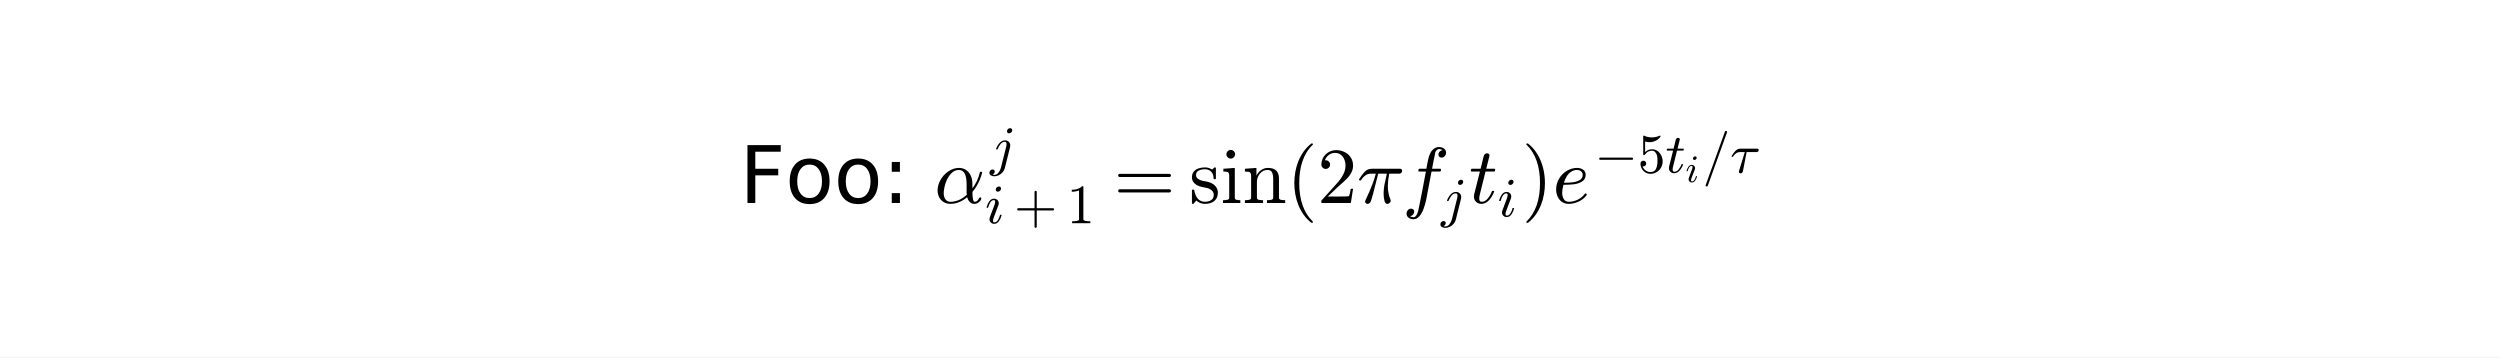
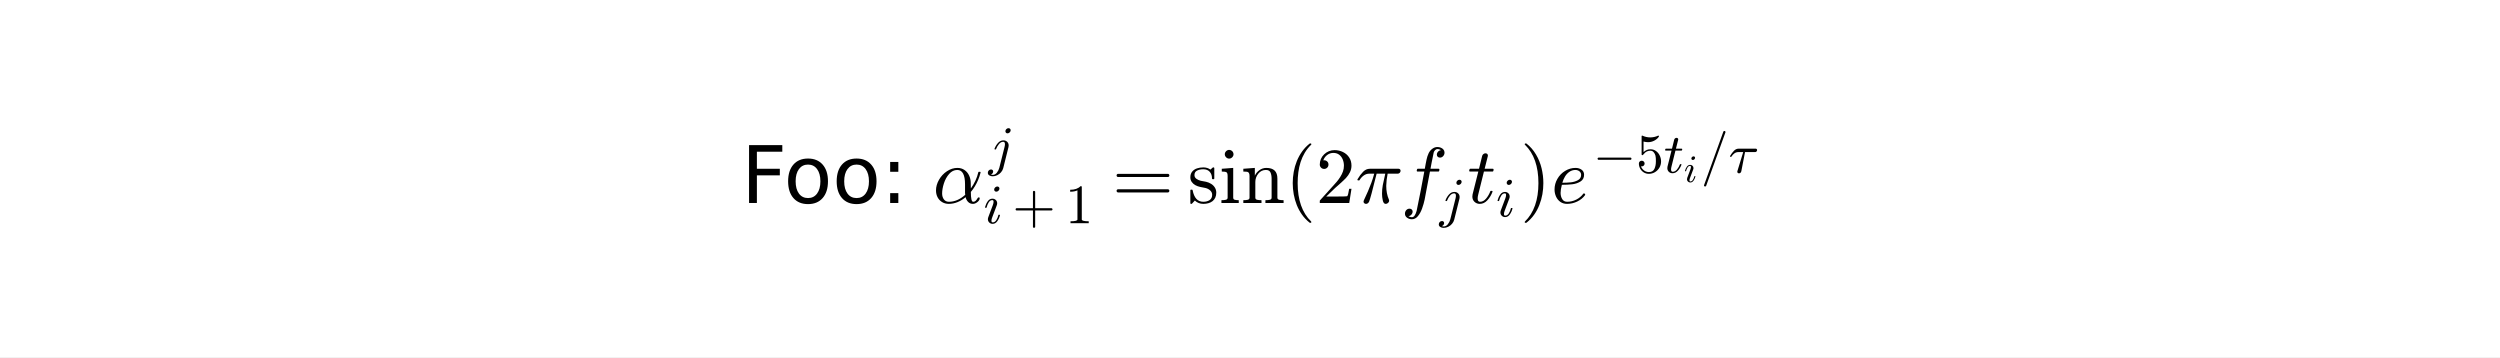
- <svg xmlns="http://www.w3.org/2000/svg" xmlns:xlink="http://www.w3.org/1999/xlink" height="54pt" version="1.1" viewBox="0 0 378 54" width="378pt">
+ <svg xmlns="http://www.w3.org/2000/svg" xmlns:xlink="http://www.w3.org/1999/xlink" width="378pt" height="54pt" viewBox="0 0 378 54" version="1.1">
  <defs>
-     <style type="text/css">
- *{stroke-linecap:butt;stroke-linejoin:round;}
-   </style>
+     <style type="text/css">*{stroke-linejoin: round; stroke-linecap: butt}</style>
  </defs>
  <g id="figure_1">
    <g id="patch_1">
-       <path d="M 0 54  L 378 54  L 378 0  L 0 0  z " style="fill:#ffffff;" />
+       <path d="M 0 54  L 378 54  L 378 0  L 0 0  z " style="fill: #ffffff" />
    </g>
    <g id="text_1">
-       <defs>
-         <path d="M 4.984 0  L 4.984 2.688  Q 4.984 2.938 5.172 3.219  L 20.703 20.406  Q 24.219 24.219 26.406 26.797  Q 28.609 29.391 30.75 32.766  Q 32.906 36.141 34.156 39.625  Q 35.406 43.109 35.406 47.016  Q 35.406 51.125 33.891 54.859  Q 32.375 58.594 29.375 60.844  Q 26.375 63.094 22.125 63.094  Q 17.781 63.094 14.312 60.469  Q 10.844 57.859 9.422 53.719  Q 9.812 53.812 10.5 53.812  Q 12.75 53.812 14.328 52.297  Q 15.922 50.781 15.922 48.391  Q 15.922 46.094 14.328 44.5  Q 12.75 42.922 10.5 42.922  Q 8.156 42.922 6.562 44.547  Q 4.984 46.188 4.984 48.391  Q 4.984 52.156 6.391 55.438  Q 7.812 58.734 10.469 61.297  Q 13.141 63.875 16.484 65.234  Q 19.828 66.609 23.578 66.609  Q 29.297 66.609 34.219 64.188  Q 39.156 61.766 42.031 57.344  Q 44.922 52.938 44.922 47.016  Q 44.922 42.672 43.016 38.766  Q 41.109 34.859 38.125 31.656  Q 35.156 28.469 30.516 24.406  Q 25.875 20.359 24.422 19  L 13.094 8.109  L 22.703 8.109  Q 29.781 8.109 34.547 8.219  Q 39.312 8.344 39.594 8.594  Q 40.766 9.859 42 17.828  L 44.922 17.828  L 42.094 0  z " id="Cmr10-32" />
-         <path d="M 3.328 -0.297  L 3.328 16.016  Q 3.328 16.797 4.203 16.797  L 5.422 16.797  Q 6 16.797 6.203 16.016  Q 8.984 1.516 19.672 1.516  Q 24.422 1.516 27.609 3.656  Q 30.812 5.812 30.812 10.297  Q 30.812 13.531 28.312 15.797  Q 25.828 18.062 22.406 18.891  L 15.719 20.219  Q 12.359 20.953 9.594 22.453  Q 6.844 23.969 5.078 26.484  Q 3.328 29 3.328 32.328  Q 3.328 36.719 5.641 39.516  Q 7.953 42.328 11.656 43.578  Q 15.375 44.828 19.672 44.828  Q 24.812 44.828 28.609 42.094  L 31.5 44.578  Q 31.5 44.828 31.984 44.828  L 32.719 44.828  Q 33.016 44.828 33.25 44.547  Q 33.5 44.281 33.5 44  L 33.5 30.906  Q 33.5 29.984 32.719 29.984  L 31.5 29.984  Q 30.609 29.984 30.609 30.906  Q 30.609 36.141 27.703 39.312  Q 24.812 42.484 19.578 42.484  Q 15.094 42.484 11.797 40.812  Q 8.5 39.156 8.5 35.109  Q 8.5 32.328 10.859 30.547  Q 13.234 28.766 16.406 27.984  L 23.188 26.703  Q 26.609 25.922 29.562 24.062  Q 32.516 22.219 34.25 19.375  Q 35.984 16.547 35.984 12.984  Q 35.984 9.375 34.734 6.703  Q 33.5 4.047 31.266 2.281  Q 29.047 0.531 26.016 -0.297  Q 23 -1.125 19.672 -1.125  Q 13.422 -1.125 8.984 3.078  L 5.328 -0.875  Q 5.328 -1.125 4.781 -1.125  L 4.203 -1.125  Q 3.328 -1.125 3.328 -0.297  " id="Cmr10-73" />
-         <path d="M 6.5 -25  Q 5.609 -25 5.609 -24.125  Q 5.609 -23.688 5.812 -23.484  Q 22.906 -6.781 22.906 25  Q 22.906 56.781 6 73.297  Q 5.609 73.531 5.609 74.125  Q 5.609 74.469 5.875 74.734  Q 6.156 75 6.5 75  L 7.422 75  Q 7.719 75 7.906 74.812  Q 15.094 69.141 19.875 61.031  Q 24.656 52.938 26.875 43.75  Q 29.109 34.578 29.109 25  Q 29.109 17.922 27.906 11.062  Q 26.703 4.203 24.094 -2.453  Q 21.484 -9.125 17.484 -14.766  Q 13.484 -20.406 7.906 -24.812  Q 7.719 -25 7.422 -25  z " id="Cmr10-29" />
-         <path d="M 2.984 0  L 2.984 3.516  Q 6.391 3.516 8.594 4.047  Q 10.797 4.594 10.797 6.688  L 10.797 33.984  Q 10.797 36.672 9.984 37.859  Q 9.188 39.062 7.672 39.328  Q 6.156 39.594 2.984 39.594  L 2.984 43.109  L 17.484 44.188  L 17.484 34.422  Q 19.484 38.719 23.406 41.453  Q 27.344 44.188 31.984 44.188  Q 38.922 44.188 42.406 40.859  Q 45.906 37.547 45.906 30.719  L 45.906 6.688  Q 45.906 4.594 48.094 4.047  Q 50.297 3.516 53.719 3.516  L 53.719 0  L 30.812 0  L 30.812 3.516  Q 34.234 3.516 36.422 4.047  Q 38.625 4.594 38.625 6.688  L 38.625 30.422  Q 38.625 35.297 37.203 38.453  Q 35.797 41.609 31.391 41.609  Q 25.594 41.609 21.844 36.969  Q 18.109 32.328 18.109 26.422  L 18.109 6.688  Q 18.109 4.594 20.312 4.047  Q 22.516 3.516 25.875 3.516  L 25.875 0  z " id="Cmr10-6e" />
-         <path d="M 20.125 -1.125  Q 15.375 -1.125 11.688 1.125  Q 8.016 3.375 6 7.172  Q 4 10.984 4 15.828  Q 4 22.609 7.781 29.25  Q 11.578 35.891 17.844 40.031  Q 24.125 44.188 31 44.188  Q 36.078 44.188 39.938 41.531  Q 43.797 38.875 45.797 34.453  Q 47.797 30.031 47.797 25  L 47.906 18.312  Q 51.312 23.047 53.688 28.141  Q 56.062 33.25 57.328 38.719  Q 57.516 39.312 58.109 39.312  L 59.281 39.312  Q 60.203 39.312 60.203 38.375  Q 60.203 38.281 60.109 38.094  Q 58.938 33.5 57.172 29.266  Q 55.422 25.047 53.047 21.094  Q 50.688 17.141 47.906 13.922  Q 47.906 1.516 50.781 1.516  Q 52.641 1.516 53.828 2.609  Q 55.031 3.719 55.938 5.328  Q 56.844 6.938 57.078 6.984  L 58.297 6.984  Q 59.078 6.984 59.078 6  Q 59.078 3.516 56.219 1.188  Q 53.375 -1.125 50.594 -1.125  Q 46.969 -1.125 44.578 1.219  Q 42.188 3.562 41.312 7.328  Q 36.625 3.328 31.156 1.094  Q 25.688 -1.125 20.125 -1.125  M 20.312 1.516  Q 31 1.516 40.828 10.297  Q 40.766 10.891 40.672 11.734  Q 40.578 12.594 40.578 12.703  L 40.578 23.484  Q 40.578 41.609 30.812 41.609  Q 24.953 41.609 20.547 36.594  Q 16.156 31.594 13.938 24.625  Q 11.719 17.672 11.719 11.922  Q 11.719 7.562 13.938 4.531  Q 16.156 1.516 20.312 1.516  " id="Cmmi10-ae" />
-         <path d="M 31 -24.812  Q 25.438 -20.406 21.406 -14.719  Q 17.391 -9.031 14.812 -2.578  Q 12.25 3.859 10.984 10.891  Q 9.719 17.922 9.719 25  Q 9.719 32.172 10.984 39.203  Q 12.25 46.234 14.859 52.734  Q 17.484 59.234 21.531 64.891  Q 25.594 70.562 31 74.812  Q 31 75 31.5 75  L 32.422 75  Q 32.719 75 32.953 74.734  Q 33.203 74.469 33.203 74.125  Q 33.203 73.688 33.016 73.484  Q 28.125 68.703 24.875 63.234  Q 21.625 57.766 19.641 51.578  Q 17.672 45.406 16.797 38.781  Q 15.922 32.172 15.922 25  Q 15.922 -6.781 32.906 -23.297  Q 33.203 -23.578 33.203 -24.125  Q 33.203 -24.359 32.938 -24.672  Q 32.672 -25 32.422 -25  L 31.5 -25  Q 31 -25 31 -24.812  " id="Cmr10-28" />
-         <path d="M 7.812 7.172  Q 7.812 9.031 8.594 11.078  L 16.703 32.625  Q 18.016 36.281 18.016 38.625  Q 18.016 41.609 15.828 41.609  Q 11.859 41.609 9.297 37.531  Q 6.734 33.453 5.516 28.422  Q 5.328 27.781 4.688 27.781  L 3.516 27.781  Q 2.688 27.781 2.688 28.719  L 2.688 29  Q 4.297 34.969 7.609 39.578  Q 10.938 44.188 16.016 44.188  Q 19.578 44.188 22.047 41.844  Q 24.516 39.5 24.516 35.891  Q 24.516 34.031 23.688 31.984  L 15.578 10.5  Q 14.203 7.172 14.203 4.5  Q 14.203 1.516 16.5 1.516  Q 20.406 1.516 23.016 5.688  Q 25.641 9.859 26.703 14.703  Q 26.906 15.281 27.484 15.281  L 28.719 15.281  Q 29.109 15.281 29.344 15.016  Q 29.594 14.75 29.594 14.406  Q 29.594 14.312 29.5 14.109  Q 28.125 8.453 24.734 3.656  Q 21.344 -1.125 16.312 -1.125  Q 12.797 -1.125 10.297 1.297  Q 7.812 3.719 7.812 7.172  M 19.094 60.594  Q 19.094 62.703 20.844 64.406  Q 22.609 66.109 24.703 66.109  Q 26.422 66.109 27.516 65.062  Q 28.609 64.016 28.609 62.406  Q 28.609 60.156 26.828 58.469  Q 25.047 56.781 22.906 56.781  Q 21.297 56.781 20.188 57.875  Q 19.094 58.984 19.094 60.594  " id="Cmmi10-69" />
-         <path d="M 30.609 48.391  Q 23.391 48.391 19.188 42.75  Q 14.984 37.109 14.984 27.297  Q 14.984 17.484 19.156 11.844  Q 23.344 6.203 30.609 6.203  Q 37.797 6.203 41.984 11.859  Q 46.188 17.531 46.188 27.297  Q 46.188 37.016 41.984 42.703  Q 37.797 48.391 30.609 48.391  M 30.609 56  Q 42.328 56 49.016 48.375  Q 55.719 40.766 55.719 27.297  Q 55.719 13.875 49.016 6.219  Q 42.328 -1.422 30.609 -1.422  Q 18.844 -1.422 12.172 6.219  Q 5.516 13.875 5.516 27.297  Q 5.516 40.766 12.172 48.375  Q 18.844 56 30.609 56  " id="DejaVuSans-6f" />
-         <path d="M 8.688 11.375  Q 9.719 8.453 11.844 6.047  Q 13.969 3.656 16.875 2.312  Q 19.781 0.984 22.906 0.984  Q 30.125 0.984 32.859 6.594  Q 35.594 12.203 35.594 20.219  Q 35.594 23.688 35.469 26.047  Q 35.359 28.422 34.812 30.609  Q 33.891 34.125 31.562 36.766  Q 29.25 39.406 25.875 39.406  Q 22.516 39.406 20.094 38.375  Q 17.672 37.359 16.156 35.984  Q 14.656 34.625 13.484 33.109  Q 12.312 31.594 12.016 31.5  L 10.891 31.5  Q 10.641 31.5 10.266 31.812  Q 9.906 32.125 9.906 32.422  L 9.906 65.828  Q 9.906 66.062 10.219 66.328  Q 10.547 66.609 10.891 66.609  L 11.188 66.609  Q 17.922 63.375 25.484 63.375  Q 32.906 63.375 39.797 66.609  L 40.094 66.609  Q 40.438 66.609 40.719 66.359  Q 41.016 66.109 41.016 65.828  L 41.016 64.891  Q 41.016 64.406 40.828 64.406  Q 37.406 59.859 32.25 57.312  Q 27.094 54.781 21.578 54.781  Q 17.578 54.781 13.375 55.906  L 13.375 37.016  Q 16.703 39.703 19.312 40.844  Q 21.922 42 25.984 42  Q 31.5 42 35.859 38.812  Q 40.234 35.641 42.578 30.531  Q 44.922 25.438 44.922 20.125  Q 44.922 14.109 41.969 8.984  Q 39.016 3.859 33.938 0.828  Q 28.859 -2.203 22.906 -2.203  Q 17.969 -2.203 13.844 0.328  Q 9.719 2.875 7.344 7.172  Q 4.984 11.469 4.984 16.312  Q 4.984 18.562 6.438 19.969  Q 7.906 21.391 10.109 21.391  Q 12.312 21.391 13.797 19.938  Q 15.281 18.5 15.281 16.312  Q 15.281 14.156 13.797 12.672  Q 12.312 11.188 10.109 11.188  Q 9.766 11.188 9.328 11.25  Q 8.891 11.328 8.688 11.375  " id="Cmr10-35" />
-         <path d="M 7.516 13.281  Q 6.688 13.281 6.141 13.906  Q 5.609 14.547 5.609 15.281  Q 5.609 16.109 6.141 16.688  Q 6.688 17.281 7.516 17.281  L 70.312 17.281  Q 71.047 17.281 71.578 16.688  Q 72.125 16.109 72.125 15.281  Q 72.125 14.547 71.578 13.906  Q 71.047 13.281 70.312 13.281  z M 7.516 32.719  Q 6.688 32.719 6.141 33.297  Q 5.609 33.891 5.609 34.719  Q 5.609 35.453 6.141 36.078  Q 6.688 36.719 7.516 36.719  L 70.312 36.719  Q 71.047 36.719 71.578 36.078  Q 72.125 35.453 72.125 34.719  Q 72.125 33.891 71.578 33.297  Q 71.047 32.719 70.312 32.719  z " id="Cmr10-3d" />
-         <path d="M 5.609 -23  Q 5.609 -22.703 5.719 -22.609  L 40.484 73.781  Q 40.672 74.359 41.156 74.672  Q 41.656 75 42.281 75  Q 43.172 75 43.719 74.453  Q 44.281 73.922 44.281 73  L 44.281 72.609  L 9.516 -23.781  Q 8.938 -25 7.625 -25  Q 6.781 -25 6.188 -24.406  Q 5.609 -23.828 5.609 -23  " id="Cmmi10-3d" />
-         <path d="M 9.812 72.906  L 51.703 72.906  L 51.703 64.594  L 19.672 64.594  L 19.672 43.109  L 48.578 43.109  L 48.578 34.812  L 19.672 34.812  L 19.672 0  L 9.812 0  z " id="DejaVuSans-46" />
-         <path d="M 6.203 8.109  Q 6.203 9.578 6.5 10.891  L 13.719 39.594  L 3.219 39.594  Q 2.203 39.594 2.203 40.922  Q 2.594 43.109 3.516 43.109  L 14.594 43.109  L 18.609 59.422  Q 19 60.75 20.172 61.672  Q 21.344 62.594 22.797 62.594  Q 24.078 62.594 24.922 61.828  Q 25.781 61.078 25.781 59.812  Q 25.781 59.516 25.75 59.344  Q 25.734 59.188 25.688 58.984  L 21.688 43.109  L 31.984 43.109  Q 33.016 43.109 33.016 41.797  Q 32.953 41.547 32.812 40.953  Q 32.672 40.375 32.422 39.984  Q 32.172 39.594 31.688 39.594  L 20.797 39.594  L 13.625 10.688  Q 12.891 7.859 12.891 5.812  Q 12.891 1.516 15.828 1.516  Q 20.219 1.516 23.609 5.641  Q 27 9.766 28.812 14.703  Q 29.203 15.281 29.594 15.281  L 30.812 15.281  Q 31.203 15.281 31.438 15.016  Q 31.688 14.75 31.688 14.406  Q 31.688 14.203 31.594 14.109  Q 29.391 8.062 25.188 3.469  Q 21 -1.125 15.578 -1.125  Q 11.625 -1.125 8.906 1.453  Q 6.203 4.047 6.203 8.109  " id="Cmmi10-74" />
-         <path d="M 9.281 0  L 9.281 3.516  Q 21.781 3.516 21.781 6.688  L 21.781 59.188  Q 16.609 56.688 8.688 56.688  L 8.688 60.203  Q 20.953 60.203 27.203 66.609  L 28.609 66.609  Q 28.953 66.609 29.266 66.328  Q 29.594 66.062 29.594 65.719  L 29.594 6.688  Q 29.594 3.516 42.094 3.516  L 42.094 0  z " id="Cmr10-31" />
-         <path d="M 11.719 12.406  L 22.016 12.406  L 22.016 0  L 11.719 0  z M 11.719 51.703  L 22.016 51.703  L 22.016 39.312  L 11.719 39.312  z " id="DejaVuSans-3a" />
-         <path d="M 3.078 0  L 3.078 3.516  Q 6.5 3.516 8.688 4.047  Q 10.891 4.594 10.891 6.688  L 10.891 33.984  Q 10.891 37.844 9.391 38.719  Q 7.906 39.594 3.516 39.594  L 3.516 43.109  L 17.922 44.188  L 17.922 6.688  Q 17.922 4.594 19.828 4.047  Q 21.734 3.516 24.906 3.516  L 24.906 0  z M 7.328 61.375  Q 7.328 63.578 8.984 65.234  Q 10.641 66.891 12.797 66.891  Q 14.203 66.891 15.516 66.156  Q 16.844 65.438 17.578 64.109  Q 18.312 62.797 18.312 61.375  Q 18.312 59.234 16.641 57.562  Q 14.984 55.906 12.797 55.906  Q 10.641 55.906 8.984 57.562  Q 7.328 59.234 7.328 61.375  " id="Cmr10-69" />
-         <path d="M -1.312 -14.203  Q -1.312 -11.766 0.359 -9.984  Q 2.047 -8.203 4.5 -8.203  Q 6.109 -8.203 7.203 -9.203  Q 8.297 -10.203 8.297 -11.812  Q 8.297 -13.719 7.094 -15.25  Q 5.906 -16.797 4.109 -17.281  Q 5.859 -17.922 7.625 -17.922  Q 11.859 -17.922 14.984 -13.984  Q 18.109 -10.062 19.391 -5.172  L 28.812 32.422  Q 29.5 35.297 29.5 37.312  Q 29.5 41.609 26.516 41.609  Q 22.125 41.609 18.828 37.625  Q 15.531 33.641 13.484 28.422  Q 13.281 27.781 12.703 27.781  L 11.531 27.781  Q 10.688 27.781 10.688 28.719  L 10.688 29  Q 12.938 35.016 17.078 39.594  Q 21.234 44.188 26.703 44.188  Q 30.859 44.188 33.516 41.594  Q 36.188 39.016 36.188 35.016  Q 36.188 33.594 35.891 32.172  L 26.422 -5.812  Q 25.391 -9.859 22.5 -13.234  Q 19.625 -16.609 15.625 -18.562  Q 11.625 -20.516 7.422 -20.516  Q 4.047 -20.516 1.359 -18.891  Q -1.312 -17.281 -1.312 -14.203  M 30.328 60.594  Q 30.328 62.797 32.031 64.453  Q 33.734 66.109 35.891 66.109  Q 37.594 66.109 38.688 65.062  Q 39.797 64.016 39.797 62.406  Q 39.797 60.156 38.016 58.469  Q 36.234 56.781 34.078 56.781  Q 32.469 56.781 31.391 57.906  Q 30.328 59.031 30.328 60.594  " id="Cmmi10-6a" />
-         <path d="M 10.109 1.703  Q 10.109 2.25 10.5 3.328  Q 13.281 9.125 15.688 14.719  Q 18.109 20.312 20.031 25.609  Q 21.969 30.906 23.578 36.922  L 17.188 36.922  Q 13.531 36.922 10.344 34.625  Q 7.172 32.328 5.078 28.812  Q 4.891 28.422 4.5 28.422  L 3.328 28.422  Q 2.391 28.422 2.391 29.391  Q 2.391 29.594 2.594 29.984  Q 5.859 35.547 9.594 39.328  Q 13.328 43.109 18.016 43.109  L 54.297 43.109  Q 55.328 43.109 56.047 42.422  Q 56.781 41.75 56.781 40.578  Q 56.781 39.109 55.734 38.016  Q 54.688 36.922 53.219 36.922  L 40.484 36.922  Q 38.875 29.047 38.719 21.578  Q 38.719 11.969 42.094 4.203  Q 42.391 3.609 42.391 2.984  Q 42.391 1.906 41.75 0.969  Q 41.109 0.047 40.109 -0.531  Q 39.109 -1.125 37.984 -1.125  Q 35.359 -1.125 34.375 3.172  Q 33.406 7.469 33.406 11.531  Q 33.406 17.234 34.375 22.531  Q 35.359 27.828 37.5 36.922  L 26.609 36.922  Q 18.703 4.891 17.094 1.609  Q 15.672 -1.125 13.188 -1.125  Q 11.969 -1.125 11.031 -0.312  Q 10.109 0.484 10.109 1.703  " id="Cmmi10-bc" />
-         <path d="M 15.578 1.516  Q 15.578 2.203 15.719 2.594  L 26.219 36.922  L 17.188 36.922  Q 13.531 36.922 10.344 34.625  Q 7.172 32.328 5.078 28.812  Q 4.891 28.422 4.5 28.422  L 3.328 28.422  Q 2.391 28.422 2.391 29.391  Q 2.391 29.594 2.594 29.984  Q 5.859 35.547 9.594 39.328  Q 13.328 43.109 18.016 43.109  L 48.688 43.109  Q 49.75 43.109 50.484 42.375  Q 51.219 41.656 51.219 40.578  Q 51.219 39.109 50.172 38.016  Q 49.125 36.922 47.609 36.922  L 29.5 36.922  L 22.797 2.391  Q 22.406 0.781 21.328 -0.266  Q 20.266 -1.312 18.609 -1.312  Q 17.328 -1.312 16.453 -0.5  Q 15.578 0.297 15.578 1.516  " id="Cmmi10-bf" />
-         <path id="DejaVuSans-20" />
-         <path d="M 10.203 23  Q 9.375 23 8.828 23.625  Q 8.297 24.266 8.297 25  Q 8.297 25.734 8.828 26.359  Q 9.375 27 10.203 27  L 67.578 27  Q 68.359 27 68.875 26.359  Q 69.391 25.734 69.391 25  Q 69.391 24.266 68.875 23.625  Q 68.359 23 67.578 23  z " id="Cmsy10-a1" />
-         <path d="M 9.719 -16.5  Q 11.578 -17.922 14.203 -17.922  Q 17.781 -17.922 20.016 -10.016  Q 20.953 -6.203 25.094 15.094  L 29.688 39.594  L 21.094 39.594  Q 20.125 39.594 20.125 40.922  Q 20.516 43.109 21.391 43.109  L 30.328 43.109  L 31.5 49.609  Q 32.078 52.641 32.562 54.812  Q 33.062 56.984 33.625 58.828  Q 34.188 60.688 35.297 62.984  Q 37.016 66.266 39.922 68.391  Q 42.828 70.516 46.188 70.516  Q 48.391 70.516 50.469 69.703  Q 52.547 68.891 53.859 67.281  Q 55.172 65.672 55.172 63.484  Q 55.172 60.938 53.484 59.047  Q 51.812 57.172 49.422 57.172  Q 47.797 57.172 46.656 58.172  Q 45.516 59.188 45.516 60.797  Q 45.516 62.984 47 64.625  Q 48.484 66.266 50.688 66.5  Q 48.828 67.922 46.094 67.922  Q 44.578 67.922 43.234 66.5  Q 41.891 65.094 41.5 63.484  Q 40.875 60.938 38.719 49.703  L 37.5 43.109  L 47.797 43.109  Q 48.781 43.109 48.781 41.797  Q 48.734 41.547 48.578 40.938  Q 48.438 40.328 48.172 39.953  Q 47.906 39.594 47.516 39.594  L 36.812 39.594  L 32.172 15.188  Q 31.297 9.859 30.141 4.359  Q 29 -1.125 26.922 -6.906  Q 24.859 -12.703 21.625 -16.609  Q 18.406 -20.516 14.016 -20.516  Q 10.641 -20.516 7.984 -18.578  Q 5.328 -16.656 5.328 -13.484  Q 5.328 -10.938 6.953 -9.047  Q 8.594 -7.172 11.078 -7.172  Q 12.75 -7.172 13.859 -8.172  Q 14.984 -9.188 14.984 -10.797  Q 14.984 -12.938 13.391 -14.719  Q 11.812 -16.5 9.719 -16.5  " id="Cmmi10-66" />
-         <path d="M 20.125 -1.125  Q 15.328 -1.125 11.734 1.359  Q 8.156 3.859 6.266 8.078  Q 4.391 12.312 4.391 17  Q 4.391 24.125 7.984 30.391  Q 11.578 36.672 17.719 40.422  Q 23.875 44.188 30.906 44.188  Q 35.203 44.188 38.406 41.969  Q 41.609 39.75 41.609 35.594  Q 41.609 29.828 37.016 27.016  Q 32.422 24.219 26.656 23.562  Q 20.906 22.906 13.922 22.906  L 13.625 22.906  Q 12.016 16.938 12.016 12.703  Q 12.016 8.25 14.062 4.875  Q 16.109 1.516 20.312 1.516  Q 26.266 1.516 31.75 4.25  Q 37.25 6.984 40.719 11.812  Q 41.016 12.109 41.5 12.109  Q 42 12.109 42.5 11.547  Q 43.016 10.984 43.016 10.5  Q 43.016 10.109 42.828 9.906  Q 39.156 4.781 32.953 1.828  Q 26.766 -1.125 20.125 -1.125  M 14.203 25.484  Q 20.016 25.484 24.953 26.016  Q 29.891 26.562 33.891 28.734  Q 37.891 30.906 37.891 35.5  Q 37.891 37.359 36.859 38.75  Q 35.844 40.141 34.203 40.875  Q 32.562 41.609 30.812 41.609  Q 26.562 41.609 23.172 39.312  Q 19.781 37.016 17.578 33.328  Q 15.375 29.641 14.203 25.484  " id="Cmmi10-65" />
-         <path d="M 7.516 23  Q 6.688 23 6.141 23.625  Q 5.609 24.266 5.609 25  Q 5.609 25.734 6.141 26.359  Q 6.688 27 7.516 27  L 36.922 27  L 36.922 56.5  Q 36.922 57.281 37.5 57.781  Q 38.094 58.297 38.922 58.297  Q 39.656 58.297 40.281 57.781  Q 40.922 57.281 40.922 56.5  L 40.922 27  L 70.312 27  Q 71.047 27 71.578 26.359  Q 72.125 25.734 72.125 25  Q 72.125 24.266 71.578 23.625  Q 71.047 23 70.312 23  L 40.922 23  L 40.922 -6.5  Q 40.922 -7.281 40.281 -7.781  Q 39.656 -8.297 38.922 -8.297  Q 38.094 -8.297 37.5 -7.781  Q 36.922 -7.281 36.922 -6.5  L 36.922 23  z " id="Cmr10-2b" />
-       </defs>
-       <g transform="translate(111.84 30.78)scale(0.12 -0.12)">
-         <use transform="translate(0 0.745313)" xlink:href="#DejaVuSans-46" />
-         <use transform="translate(57.51953 0.745313)" xlink:href="#DejaVuSans-6f" />
-         <use transform="translate(118.7012 0.745313)" xlink:href="#DejaVuSans-6f" />
-         <use transform="translate(179.8828 0.745313)" xlink:href="#DejaVuSans-3a" />
-         <use transform="translate(213.5742 0.745313)" xlink:href="#DejaVuSans-20" />
-         <use transform="translate(245.3613 0.745313)" xlink:href="#Cmmi10-ae" />
-         <use transform="translate(315.5806 48.72344)scale(0.7)" xlink:href="#Cmmi10-6a" />
-         <use transform="translate(309.2773 -24.76406)scale(0.7)" xlink:href="#Cmmi10-69" />
-         <use transform="translate(345.665 -24.76406)scale(0.7)" xlink:href="#Cmr10-2b" />
-         <use transform="translate(412.3359 -24.76406)scale(0.7)" xlink:href="#Cmr10-31" />
-         <use transform="translate(471.2719 0.745313)" xlink:href="#Cmr10-3d" />
-         <use transform="translate(566.516 0.745313)" xlink:href="#Cmr10-73" />
-         <use transform="translate(605.9203 0.745313)" xlink:href="#Cmr10-69" />
-         <use transform="translate(633.6059 0.745313)" xlink:href="#Cmr10-6e" />
-         <use transform="translate(689.1234 0.745313)" xlink:href="#Cmr10-28" />
-         <use transform="translate(727.9418 0.745313)" xlink:href="#Cmr10-32" />
-         <use transform="translate(777.9418 0.745313)" xlink:href="#Cmmi10-bc" />
-         <use transform="translate(834.9242 0.745313)" xlink:href="#Cmmi10-66" />
-         <use transform="translate(883.8012 -16.26094)scale(0.7)" xlink:href="#Cmmi10-6a" />
-         <use transform="translate(918.9578 0.745313)" xlink:href="#Cmmi10-74" />
-         <use transform="translate(955.0418 -16.26094)scale(0.7)" xlink:href="#Cmmi10-69" />
-         <use transform="translate(985.5158 0.745313)" xlink:href="#Cmr10-29" />
-         <use transform="translate(1024.334 0.745313)" xlink:href="#Cmmi10-65" />
-         <use transform="translate(1077.122 39.00937)scale(0.7)" xlink:href="#Cmsy10-a1" />
-         <use transform="translate(1131.502 39.00937)scale(0.7)" xlink:href="#Cmr10-35" />
-         <use transform="translate(1166.502 39.00937)scale(0.7)" xlink:href="#Cmmi10-74" />
-         <use transform="translate(1191.761 27.105)scale(0.49)" xlink:href="#Cmmi10-69" />
-         <use transform="translate(1213.092 39.00937)scale(0.7)" xlink:href="#Cmmi10-3d" />
-         <use transform="translate(1248.092 39.00937)scale(0.7)" xlink:href="#Cmmi10-bf" />
+       <g transform="translate(112.08 30.78) scale(0.12 -0.12)">
+         <defs>
+           <path id="DejaVuSans-46" d="M 628 4666  L 3309 4666  L 3309 4134  L 1259 4134  L 1259 2759  L 3109 2759  L 3109 2228  L 1259 2228  L 1259 0  L 628 0  L 628 4666  z " transform="scale(0.015625)" />
+           <path id="DejaVuSans-6f" d="M 1959 3097  Q 1497 3097 1228 2736  Q 959 2375 959 1747  Q 959 1119 1226 758  Q 1494 397 1959 397  Q 2419 397 2687 759  Q 2956 1122 2956 1747  Q 2956 2369 2687 2733  Q 2419 3097 1959 3097  z M 1959 3584  Q 2709 3584 3137 3096  Q 3566 2609 3566 1747  Q 3566 888 3137 398  Q 2709 -91 1959 -91  Q 1206 -91 779 398  Q 353 888 353 1747  Q 353 2609 779 3096  Q 1206 3584 1959 3584  z " transform="scale(0.015625)" />
+           <path id="DejaVuSans-3a" d="M 750 794  L 1409 794  L 1409 0  L 750 0  L 750 794  z M 750 3309  L 1409 3309  L 1409 2516  L 750 2516  L 750 3309  z " transform="scale(0.015625)" />
+           <path id="DejaVuSans-20" transform="scale(0.015625)" />
+           <path id="Cmmi10-ae" d="M 1288 -72  Q 984 -72 748 72  Q 513 216 384 459  Q 256 703 256 1013  Q 256 1447 498 1872  Q 741 2297 1142 2562  Q 1544 2828 1984 2828  Q 2309 2828 2556 2658  Q 2803 2488 2931 2205  Q 3059 1922 3059 1600  L 3066 1172  Q 3284 1475 3436 1801  Q 3588 2128 3669 2478  Q 3681 2516 3719 2516  L 3794 2516  Q 3853 2516 3853 2456  Q 3853 2450 3847 2438  Q 3772 2144 3659 1873  Q 3547 1603 3395 1350  Q 3244 1097 3066 891  Q 3066 97 3250 97  Q 3369 97 3445 167  Q 3522 238 3580 341  Q 3638 444 3653 447  L 3731 447  Q 3781 447 3781 384  Q 3781 225 3598 76  Q 3416 -72 3238 -72  Q 3006 -72 2853 78  Q 2700 228 2644 469  Q 2344 213 1994 70  Q 1644 -72 1288 -72  z M 1300 97  Q 1984 97 2613 659  Q 2609 697 2603 751  Q 2597 806 2597 813  L 2597 1503  Q 2597 2663 1972 2663  Q 1597 2663 1315 2342  Q 1034 2022 892 1576  Q 750 1131 750 763  Q 750 484 892 290  Q 1034 97 1300 97  z " transform="scale(0.015625)" />
+           <path id="Cmmi10-6a" d="M -84 -909  Q -84 -753 23 -639  Q 131 -525 288 -525  Q 391 -525 461 -589  Q 531 -653 531 -756  Q 531 -878 454 -976  Q 378 -1075 263 -1106  Q 375 -1147 488 -1147  Q 759 -1147 959 -895  Q 1159 -644 1241 -331  L 1844 2075  Q 1888 2259 1888 2388  Q 1888 2663 1697 2663  Q 1416 2663 1205 2408  Q 994 2153 863 1819  Q 850 1778 813 1778  L 738 1778  Q 684 1778 684 1838  L 684 1856  Q 828 2241 1093 2534  Q 1359 2828 1709 2828  Q 1975 2828 2145 2662  Q 2316 2497 2316 2241  Q 2316 2150 2297 2059  L 1691 -372  Q 1625 -631 1440 -847  Q 1256 -1063 1000 -1188  Q 744 -1313 475 -1313  Q 259 -1313 87 -1209  Q -84 -1106 -84 -909  z M 1941 3878  Q 1941 4019 2050 4125  Q 2159 4231 2297 4231  Q 2406 4231 2476 4164  Q 2547 4097 2547 3994  Q 2547 3850 2433 3742  Q 2319 3634 2181 3634  Q 2078 3634 2009 3706  Q 1941 3778 1941 3878  z " transform="scale(0.015625)" />
+           <path id="Cmmi10-69" d="M 500 459  Q 500 578 550 709  L 1069 2088  Q 1153 2322 1153 2472  Q 1153 2663 1013 2663  Q 759 2663 595 2402  Q 431 2141 353 1819  Q 341 1778 300 1778  L 225 1778  Q 172 1778 172 1838  L 172 1856  Q 275 2238 487 2533  Q 700 2828 1025 2828  Q 1253 2828 1411 2678  Q 1569 2528 1569 2297  Q 1569 2178 1516 2047  L 997 672  Q 909 459 909 288  Q 909 97 1056 97  Q 1306 97 1473 364  Q 1641 631 1709 941  Q 1722 978 1759 978  L 1838 978  Q 1863 978 1878 961  Q 1894 944 1894 922  Q 1894 916 1888 903  Q 1800 541 1583 234  Q 1366 -72 1044 -72  Q 819 -72 659 83  Q 500 238 500 459  z M 1222 3878  Q 1222 4013 1334 4122  Q 1447 4231 1581 4231  Q 1691 4231 1761 4164  Q 1831 4097 1831 3994  Q 1831 3850 1717 3742  Q 1603 3634 1466 3634  Q 1363 3634 1292 3704  Q 1222 3775 1222 3878  z " transform="scale(0.015625)" />
+           <path id="Cmr10-2b" d="M 481 1472  Q 428 1472 393 1512  Q 359 1553 359 1600  Q 359 1647 393 1687  Q 428 1728 481 1728  L 2363 1728  L 2363 3616  Q 2363 3666 2400 3698  Q 2438 3731 2491 3731  Q 2538 3731 2578 3698  Q 2619 3666 2619 3616  L 2619 1728  L 4500 1728  Q 4547 1728 4581 1687  Q 4616 1647 4616 1600  Q 4616 1553 4581 1512  Q 4547 1472 4500 1472  L 2619 1472  L 2619 -416  Q 2619 -466 2578 -498  Q 2538 -531 2491 -531  Q 2438 -531 2400 -498  Q 2363 -466 2363 -416  L 2363 1472  L 481 1472  z " transform="scale(0.015625)" />
+           <path id="Cmr10-31" d="M 594 0  L 594 225  Q 1394 225 1394 428  L 1394 3788  Q 1063 3628 556 3628  L 556 3853  Q 1341 3853 1741 4263  L 1831 4263  Q 1853 4263 1873 4245  Q 1894 4228 1894 4206  L 1894 428  Q 1894 225 2694 225  L 2694 0  L 594 0  z " transform="scale(0.015625)" />
+           <path id="Cmr10-3d" d="M 481 850  Q 428 850 393 890  Q 359 931 359 978  Q 359 1031 393 1068  Q 428 1106 481 1106  L 4500 1106  Q 4547 1106 4581 1068  Q 4616 1031 4616 978  Q 4616 931 4581 890  Q 4547 850 4500 850  L 481 850  z M 481 2094  Q 428 2094 393 2131  Q 359 2169 359 2222  Q 359 2269 393 2309  Q 428 2350 481 2350  L 4500 2350  Q 4547 2350 4581 2309  Q 4616 2269 4616 2222  Q 4616 2169 4581 2131  Q 4547 2094 4500 2094  L 481 2094  z " transform="scale(0.015625)" />
+           <path id="Cmr10-73" d="M 213 -19  L 213 1025  Q 213 1075 269 1075  L 347 1075  Q 384 1075 397 1025  Q 575 97 1259 97  Q 1563 97 1767 234  Q 1972 372 1972 659  Q 1972 866 1812 1011  Q 1653 1156 1434 1209  L 1006 1294  Q 791 1341 614 1437  Q 438 1534 325 1695  Q 213 1856 213 2069  Q 213 2350 361 2529  Q 509 2709 746 2789  Q 984 2869 1259 2869  Q 1588 2869 1831 2694  L 2016 2853  Q 2016 2869 2047 2869  L 2094 2869  Q 2113 2869 2128 2851  Q 2144 2834 2144 2816  L 2144 1978  Q 2144 1919 2094 1919  L 2016 1919  Q 1959 1919 1959 1978  Q 1959 2313 1773 2516  Q 1588 2719 1253 2719  Q 966 2719 755 2612  Q 544 2506 544 2247  Q 544 2069 695 1955  Q 847 1841 1050 1791  L 1484 1709  Q 1703 1659 1892 1540  Q 2081 1422 2192 1240  Q 2303 1059 2303 831  Q 2303 600 2223 429  Q 2144 259 2001 146  Q 1859 34 1665 -19  Q 1472 -72 1259 -72  Q 859 -72 575 197  L 341 -56  Q 341 -72 306 -72  L 269 -72  Q 213 -72 213 -19  z " transform="scale(0.015625)" />
+           <path id="Cmr10-69" d="M 197 0  L 197 225  Q 416 225 556 259  Q 697 294 697 428  L 697 2175  Q 697 2422 601 2478  Q 506 2534 225 2534  L 225 2759  L 1147 2828  L 1147 428  Q 1147 294 1269 259  Q 1391 225 1594 225  L 1594 0  L 197 0  z M 469 3928  Q 469 4069 575 4175  Q 681 4281 819 4281  Q 909 4281 993 4234  Q 1078 4188 1125 4103  Q 1172 4019 1172 3928  Q 1172 3791 1065 3684  Q 959 3578 819 3578  Q 681 3578 575 3684  Q 469 3791 469 3928  z " transform="scale(0.015625)" />
+           <path id="Cmr10-6e" d="M 191 0  L 191 225  Q 409 225 550 259  Q 691 294 691 428  L 691 2175  Q 691 2347 639 2423  Q 588 2500 491 2517  Q 394 2534 191 2534  L 191 2759  L 1119 2828  L 1119 2203  Q 1247 2478 1498 2653  Q 1750 2828 2047 2828  Q 2491 2828 2714 2615  Q 2938 2403 2938 1966  L 2938 428  Q 2938 294 3078 259  Q 3219 225 3438 225  L 3438 0  L 1972 0  L 1972 225  Q 2191 225 2331 259  Q 2472 294 2472 428  L 2472 1947  Q 2472 2259 2381 2461  Q 2291 2663 2009 2663  Q 1638 2663 1398 2366  Q 1159 2069 1159 1691  L 1159 428  Q 1159 294 1300 259  Q 1441 225 1656 225  L 1656 0  L 191 0  z " transform="scale(0.015625)" />
+           <path id="Cmr10-28" d="M 1984 -1588  Q 1628 -1306 1370 -942  Q 1113 -578 948 -165  Q 784 247 703 697  Q 622 1147 622 1600  Q 622 2059 703 2509  Q 784 2959 951 3375  Q 1119 3791 1378 4153  Q 1638 4516 1984 4788  Q 1984 4800 2016 4800  L 2075 4800  Q 2094 4800 2109 4783  Q 2125 4766 2125 4744  Q 2125 4716 2113 4703  Q 1800 4397 1592 4047  Q 1384 3697 1257 3301  Q 1131 2906 1075 2482  Q 1019 2059 1019 1600  Q 1019 -434 2106 -1491  Q 2125 -1509 2125 -1544  Q 2125 -1559 2108 -1579  Q 2091 -1600 2075 -1600  L 2016 -1600  Q 1984 -1600 1984 -1588  z " transform="scale(0.015625)" />
+           <path id="Cmr10-32" d="M 319 0  L 319 172  Q 319 188 331 206  L 1325 1306  Q 1550 1550 1690 1715  Q 1831 1881 1968 2097  Q 2106 2313 2186 2536  Q 2266 2759 2266 3009  Q 2266 3272 2169 3511  Q 2072 3750 1880 3894  Q 1688 4038 1416 4038  Q 1138 4038 916 3870  Q 694 3703 603 3438  Q 628 3444 672 3444  Q 816 3444 917 3347  Q 1019 3250 1019 3097  Q 1019 2950 917 2848  Q 816 2747 672 2747  Q 522 2747 420 2851  Q 319 2956 319 3097  Q 319 3338 409 3548  Q 500 3759 670 3923  Q 841 4088 1055 4175  Q 1269 4263 1509 4263  Q 1875 4263 2190 4108  Q 2506 3953 2690 3670  Q 2875 3388 2875 3009  Q 2875 2731 2753 2481  Q 2631 2231 2440 2026  Q 2250 1822 1953 1562  Q 1656 1303 1563 1216  L 838 519  L 1453 519  Q 1906 519 2211 526  Q 2516 534 2534 550  Q 2609 631 2688 1141  L 2875 1141  L 2694 0  L 319 0  z " transform="scale(0.015625)" />
+           <path id="Cmmi10-bc" d="M 647 109  Q 647 144 672 213  Q 850 584 1004 942  Q 1159 1300 1282 1639  Q 1406 1978 1509 2363  L 1100 2363  Q 866 2363 662 2216  Q 459 2069 325 1844  Q 313 1819 288 1819  L 213 1819  Q 153 1819 153 1881  Q 153 1894 166 1919  Q 375 2275 614 2517  Q 853 2759 1153 2759  L 3475 2759  Q 3541 2759 3587 2715  Q 3634 2672 3634 2597  Q 3634 2503 3567 2433  Q 3500 2363 3406 2363  L 2591 2363  Q 2488 1859 2478 1381  Q 2478 766 2694 269  Q 2713 231 2713 191  Q 2713 122 2672 62  Q 2631 3 2567 -34  Q 2503 -72 2431 -72  Q 2263 -72 2200 203  Q 2138 478 2138 738  Q 2138 1103 2200 1442  Q 2263 1781 2400 2363  L 1703 2363  Q 1197 313 1094 103  Q 1003 -72 844 -72  Q 766 -72 706 -20  Q 647 31 647 109  z " transform="scale(0.015625)" />
+           <path id="Cmmi10-66" d="M 622 -1056  Q 741 -1147 909 -1147  Q 1138 -1147 1281 -641  Q 1341 -397 1606 966  L 1900 2534  L 1350 2534  Q 1288 2534 1288 2619  Q 1313 2759 1369 2759  L 1941 2759  L 2016 3175  Q 2053 3369 2084 3508  Q 2116 3647 2152 3765  Q 2188 3884 2259 4031  Q 2369 4241 2555 4377  Q 2741 4513 2956 4513  Q 3097 4513 3230 4461  Q 3363 4409 3447 4306  Q 3531 4203 3531 4063  Q 3531 3900 3423 3779  Q 3316 3659 3163 3659  Q 3059 3659 2986 3723  Q 2913 3788 2913 3891  Q 2913 4031 3008 4136  Q 3103 4241 3244 4256  Q 3125 4347 2950 4347  Q 2853 4347 2767 4256  Q 2681 4166 2656 4063  Q 2616 3900 2478 3181  L 2400 2759  L 3059 2759  Q 3122 2759 3122 2675  Q 3119 2659 3109 2620  Q 3100 2581 3083 2557  Q 3066 2534 3041 2534  L 2356 2534  L 2059 972  Q 2003 631 1929 279  Q 1856 -72 1723 -442  Q 1591 -813 1384 -1063  Q 1178 -1313 897 -1313  Q 681 -1313 511 -1189  Q 341 -1066 341 -863  Q 341 -700 445 -579  Q 550 -459 709 -459  Q 816 -459 887 -523  Q 959 -588 959 -691  Q 959 -828 857 -942  Q 756 -1056 622 -1056  z " transform="scale(0.015625)" />
+           <path id="Cmmi10-74" d="M 397 519  Q 397 613 416 697  L 878 2534  L 206 2534  Q 141 2534 141 2619  Q 166 2759 225 2759  L 934 2759  L 1191 3803  Q 1216 3888 1291 3947  Q 1366 4006 1459 4006  Q 1541 4006 1595 3957  Q 1650 3909 1650 3828  Q 1650 3809 1648 3798  Q 1647 3788 1644 3775  L 1388 2759  L 2047 2759  Q 2113 2759 2113 2675  Q 2109 2659 2100 2621  Q 2091 2584 2075 2559  Q 2059 2534 2028 2534  L 1331 2534  L 872 684  Q 825 503 825 372  Q 825 97 1013 97  Q 1294 97 1511 361  Q 1728 625 1844 941  Q 1869 978 1894 978  L 1972 978  Q 1997 978 2012 961  Q 2028 944 2028 922  Q 2028 909 2022 903  Q 1881 516 1612 222  Q 1344 -72 997 -72  Q 744 -72 570 93  Q 397 259 397 519  z " transform="scale(0.015625)" />
+           <path id="Cmr10-29" d="M 416 -1600  Q 359 -1600 359 -1544  Q 359 -1516 372 -1503  Q 1466 -434 1466 1600  Q 1466 3634 384 4691  Q 359 4706 359 4744  Q 359 4766 376 4783  Q 394 4800 416 4800  L 475 4800  Q 494 4800 506 4788  Q 966 4425 1272 3906  Q 1578 3388 1720 2800  Q 1863 2213 1863 1600  Q 1863 1147 1786 708  Q 1709 269 1542 -157  Q 1375 -584 1119 -945  Q 863 -1306 506 -1588  Q 494 -1600 475 -1600  L 416 -1600  z " transform="scale(0.015625)" />
+           <path id="Cmmi10-65" d="M 1288 -72  Q 981 -72 751 87  Q 522 247 401 517  Q 281 788 281 1088  Q 281 1544 511 1945  Q 741 2347 1134 2587  Q 1528 2828 1978 2828  Q 2253 2828 2458 2686  Q 2663 2544 2663 2278  Q 2663 1909 2369 1729  Q 2075 1550 1706 1508  Q 1338 1466 891 1466  L 872 1466  Q 769 1084 769 813  Q 769 528 900 312  Q 1031 97 1300 97  Q 1681 97 2032 272  Q 2384 447 2606 756  Q 2625 775 2656 775  Q 2688 775 2720 739  Q 2753 703 2753 672  Q 2753 647 2741 634  Q 2506 306 2109 117  Q 1713 -72 1288 -72  z M 909 1631  Q 1281 1631 1597 1665  Q 1913 1700 2169 1839  Q 2425 1978 2425 2272  Q 2425 2391 2359 2480  Q 2294 2569 2189 2616  Q 2084 2663 1972 2663  Q 1700 2663 1483 2516  Q 1266 2369 1125 2133  Q 984 1897 909 1631  z " transform="scale(0.015625)" />
+           <path id="Cmsy10-a1" d="M 653 1472  Q 600 1472 565 1512  Q 531 1553 531 1600  Q 531 1647 565 1687  Q 600 1728 653 1728  L 4325 1728  Q 4375 1728 4408 1687  Q 4441 1647 4441 1600  Q 4441 1553 4408 1512  Q 4375 1472 4325 1472  L 653 1472  z " transform="scale(0.015625)" />
+           <path id="Cmr10-35" d="M 556 728  Q 622 541 758 387  Q 894 234 1080 148  Q 1266 63 1466 63  Q 1928 63 2103 422  Q 2278 781 2278 1294  Q 2278 1516 2270 1667  Q 2263 1819 2228 1959  Q 2169 2184 2020 2353  Q 1872 2522 1656 2522  Q 1441 2522 1286 2456  Q 1131 2391 1034 2303  Q 938 2216 863 2119  Q 788 2022 769 2016  L 697 2016  Q 681 2016 657 2036  Q 634 2056 634 2075  L 634 4213  Q 634 4228 654 4245  Q 675 4263 697 4263  L 716 4263  Q 1147 4056 1631 4056  Q 2106 4056 2547 4263  L 2566 4263  Q 2588 4263 2606 4247  Q 2625 4231 2625 4213  L 2625 4153  Q 2625 4122 2613 4122  Q 2394 3831 2064 3668  Q 1734 3506 1381 3506  Q 1125 3506 856 3578  L 856 2369  Q 1069 2541 1236 2614  Q 1403 2688 1663 2688  Q 2016 2688 2295 2484  Q 2575 2281 2725 1954  Q 2875 1628 2875 1288  Q 2875 903 2686 575  Q 2497 247 2172 53  Q 1847 -141 1466 -141  Q 1150 -141 886 21  Q 622 184 470 459  Q 319 734 319 1044  Q 319 1188 412 1278  Q 506 1369 647 1369  Q 788 1369 883 1276  Q 978 1184 978 1044  Q 978 906 883 811  Q 788 716 647 716  Q 625 716 597 720  Q 569 725 556 728  z " transform="scale(0.015625)" />
+           <path id="Cmmi10-3d" d="M 359 -1472  Q 359 -1453 366 -1447  L 2591 4722  Q 2603 4759 2634 4779  Q 2666 4800 2706 4800  Q 2763 4800 2798 4765  Q 2834 4731 2834 4672  L 2834 4647  L 609 -1522  Q 572 -1600 488 -1600  Q 434 -1600 396 -1562  Q 359 -1525 359 -1472  z " transform="scale(0.015625)" />
+           <path id="Cmmi10-bf" d="M 997 97  Q 997 141 1006 166  L 1678 2363  L 1100 2363  Q 866 2363 662 2216  Q 459 2069 325 1844  Q 313 1819 288 1819  L 213 1819  Q 153 1819 153 1881  Q 153 1894 166 1919  Q 375 2275 614 2517  Q 853 2759 1153 2759  L 3116 2759  Q 3184 2759 3231 2712  Q 3278 2666 3278 2597  Q 3278 2503 3211 2433  Q 3144 2363 3047 2363  L 1888 2363  L 1459 153  Q 1434 50 1365 -17  Q 1297 -84 1191 -84  Q 1109 -84 1053 -32  Q 997 19 997 97  z " transform="scale(0.015625)" />
+         </defs>
+         <use xlink:href="#DejaVuSans-46" transform="translate(0 0.745313)" />
+         <use xlink:href="#DejaVuSans-6f" transform="translate(53.51953 0.745313)" />
+         <use xlink:href="#DejaVuSans-6f" transform="translate(114.7012 0.745313)" />
+         <use xlink:href="#DejaVuSans-3a" transform="translate(175.8828 0.745313)" />
+         <use xlink:href="#DejaVuSans-20" transform="translate(209.5742 0.745313)" />
+         <use xlink:href="#Cmmi10-ae" transform="translate(241.3613 0.745313)" />
+         <use xlink:href="#Cmmi10-6a" transform="translate(311.5806 48.72344) scale(0.7)" />
+         <use xlink:href="#Cmmi10-69" transform="translate(305.2773 -24.76406) scale(0.7)" />
+         <use xlink:href="#Cmr10-2b" transform="translate(341.665 -24.76406) scale(0.7)" />
+         <use xlink:href="#Cmr10-31" transform="translate(408.3359 -24.76406) scale(0.7)" />
+         <use xlink:href="#Cmr10-3d" transform="translate(467.2719 0.745313)" />
+         <use xlink:href="#Cmr10-73" transform="translate(562.516 0.745313)" />
+         <use xlink:href="#Cmr10-69" transform="translate(601.9203 0.745313)" />
+         <use xlink:href="#Cmr10-6e" transform="translate(629.6059 0.745313)" />
+         <use xlink:href="#Cmr10-28" transform="translate(685.1234 0.745313)" />
+         <use xlink:href="#Cmr10-32" transform="translate(723.9418 0.745313)" />
+         <use xlink:href="#Cmmi10-bc" transform="translate(773.9418 0.745313)" />
+         <use xlink:href="#Cmmi10-66" transform="translate(830.9242 0.745313)" />
+         <use xlink:href="#Cmmi10-6a" transform="translate(879.8012 -16.26094) scale(0.7)" />
+         <use xlink:href="#Cmmi10-74" transform="translate(914.9578 0.745313)" />
+         <use xlink:href="#Cmmi10-69" transform="translate(951.0418 -16.26094) scale(0.7)" />
+         <use xlink:href="#Cmr10-29" transform="translate(981.5158 0.745313)" />
+         <use xlink:href="#Cmmi10-65" transform="translate(1020.334 0.745313)" />
+         <use xlink:href="#Cmsy10-a1" transform="translate(1073.122 39.00937) scale(0.7)" />
+         <use xlink:href="#Cmr10-35" transform="translate(1127.502 39.00937) scale(0.7)" />
+         <use xlink:href="#Cmmi10-74" transform="translate(1162.502 39.00937) scale(0.7)" />
+         <use xlink:href="#Cmmi10-69" transform="translate(1187.761 27.105) scale(0.49)" />
+         <use xlink:href="#Cmmi10-3d" transform="translate(1209.092 39.00937) scale(0.7)" />
+         <use xlink:href="#Cmmi10-bf" transform="translate(1244.092 39.00937) scale(0.7)" />
      </g>
    </g>
  </g>
</svg>
